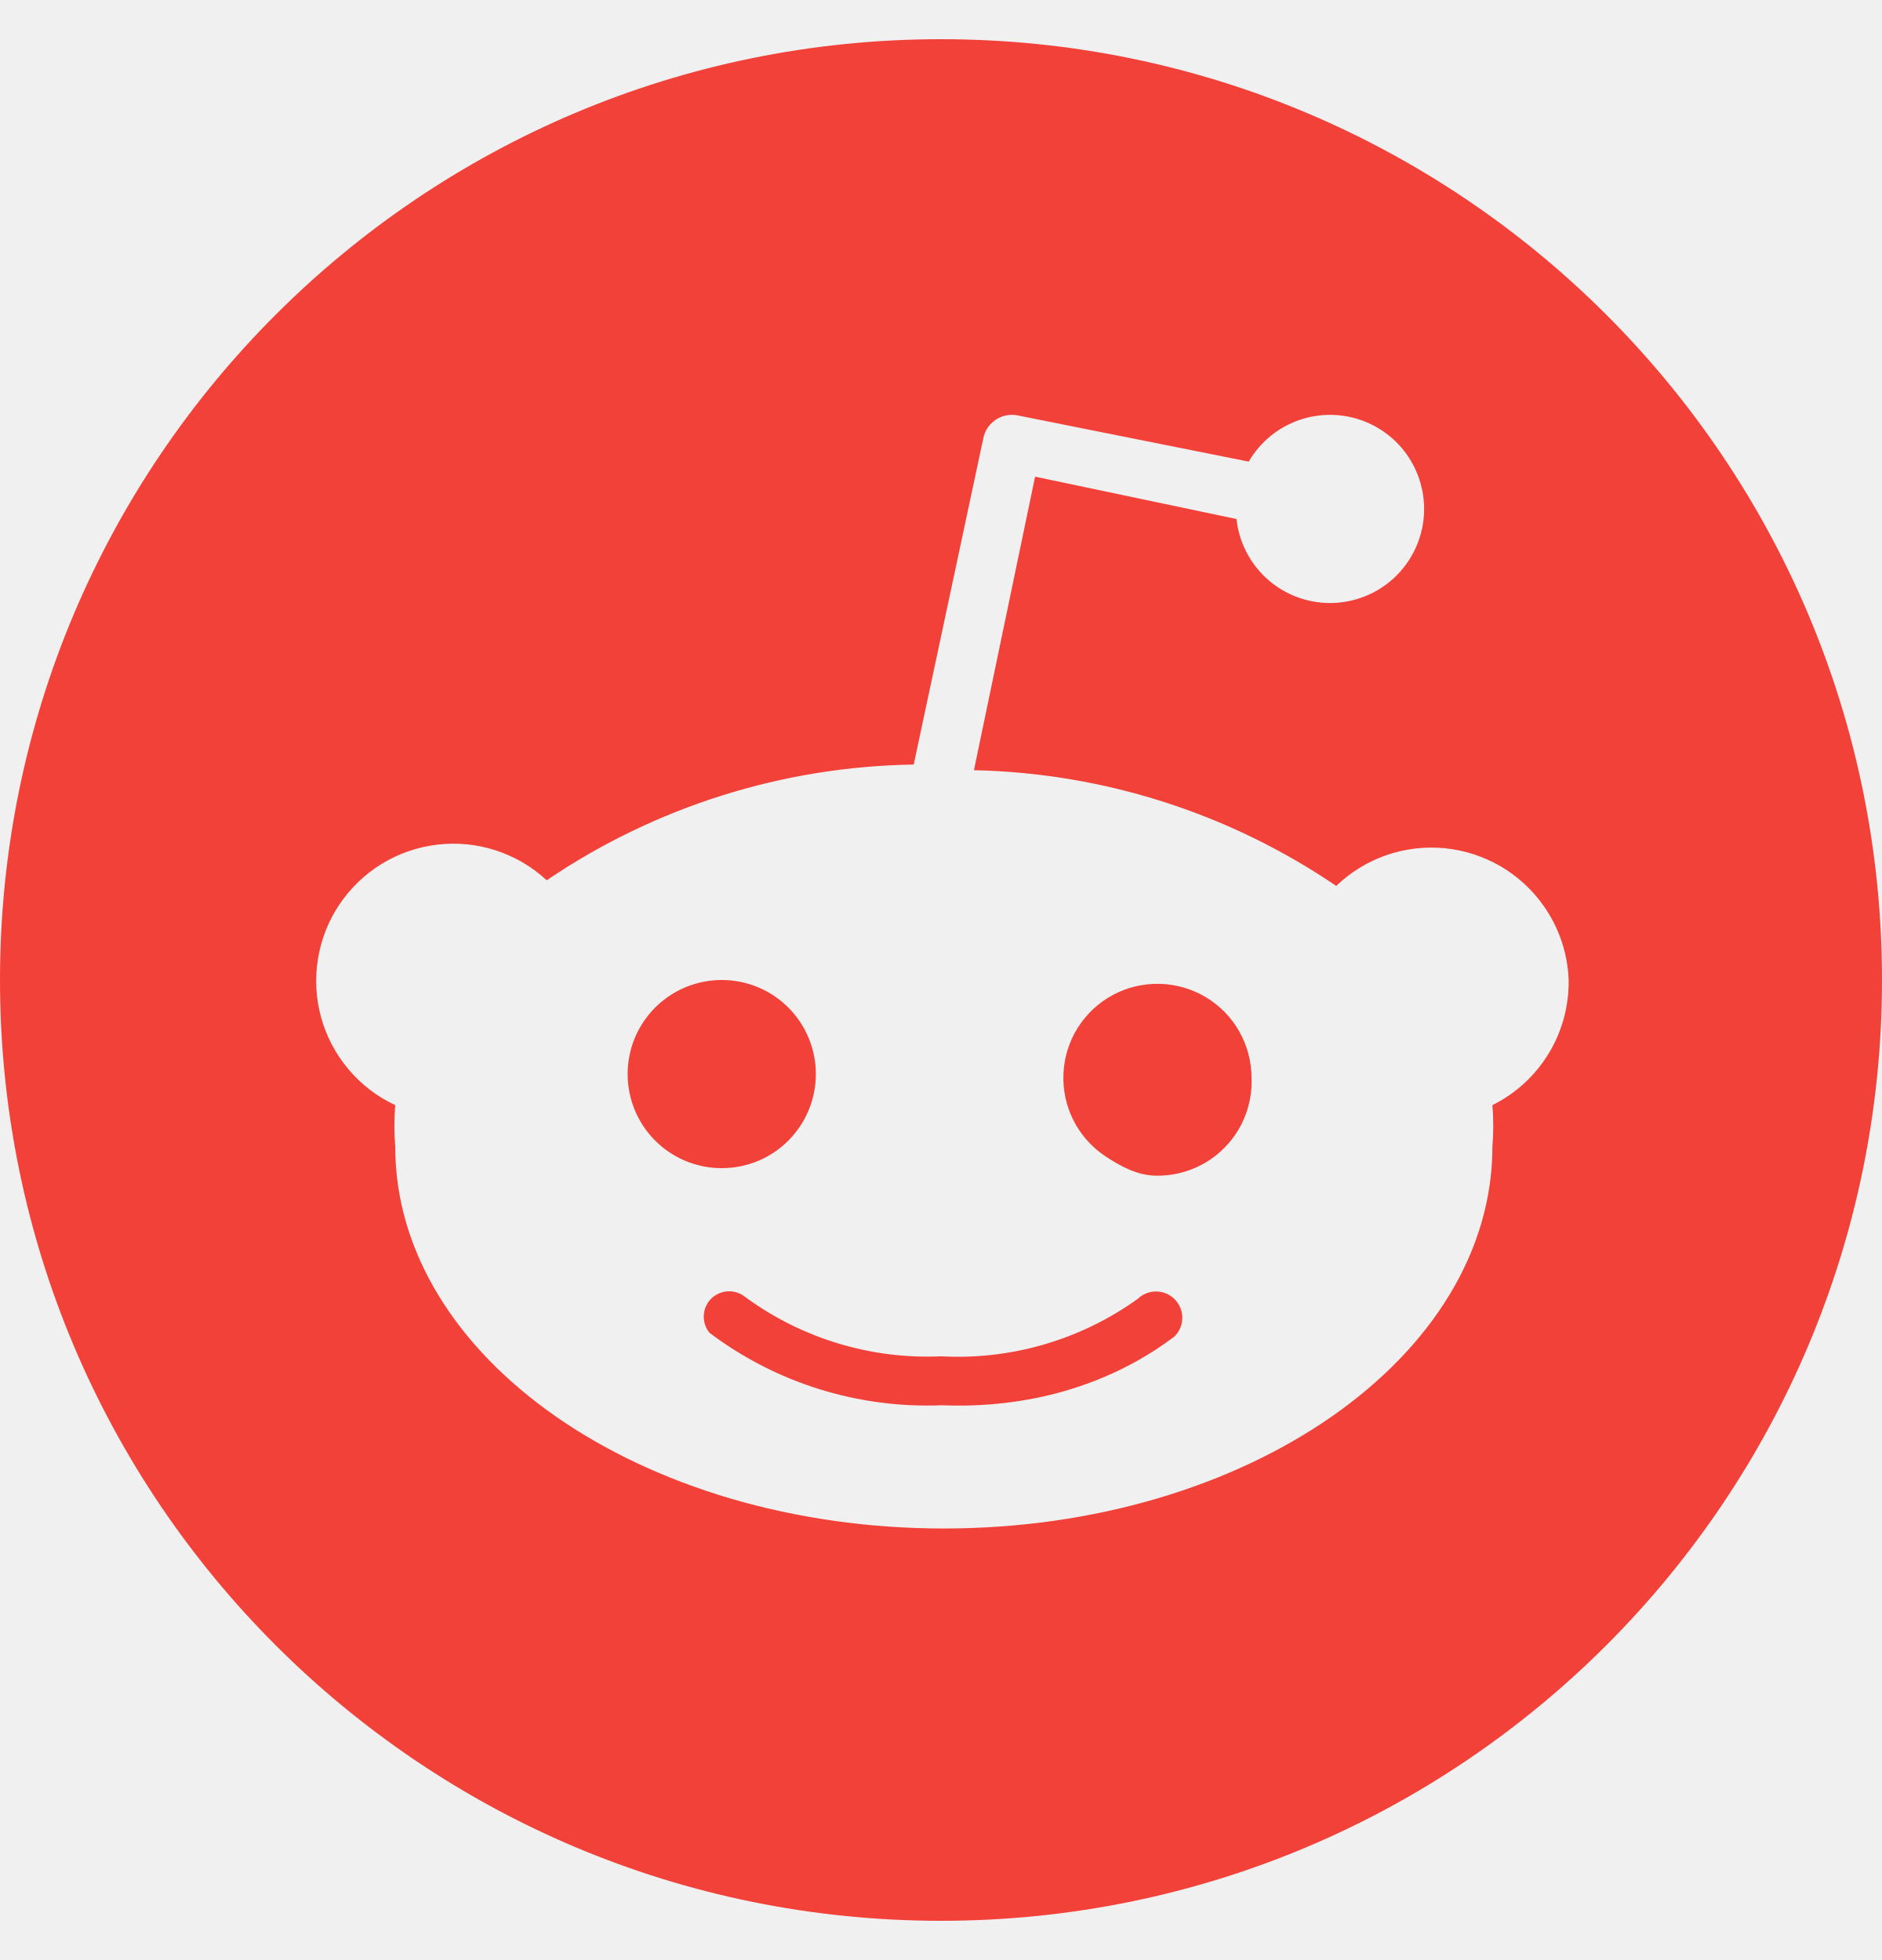
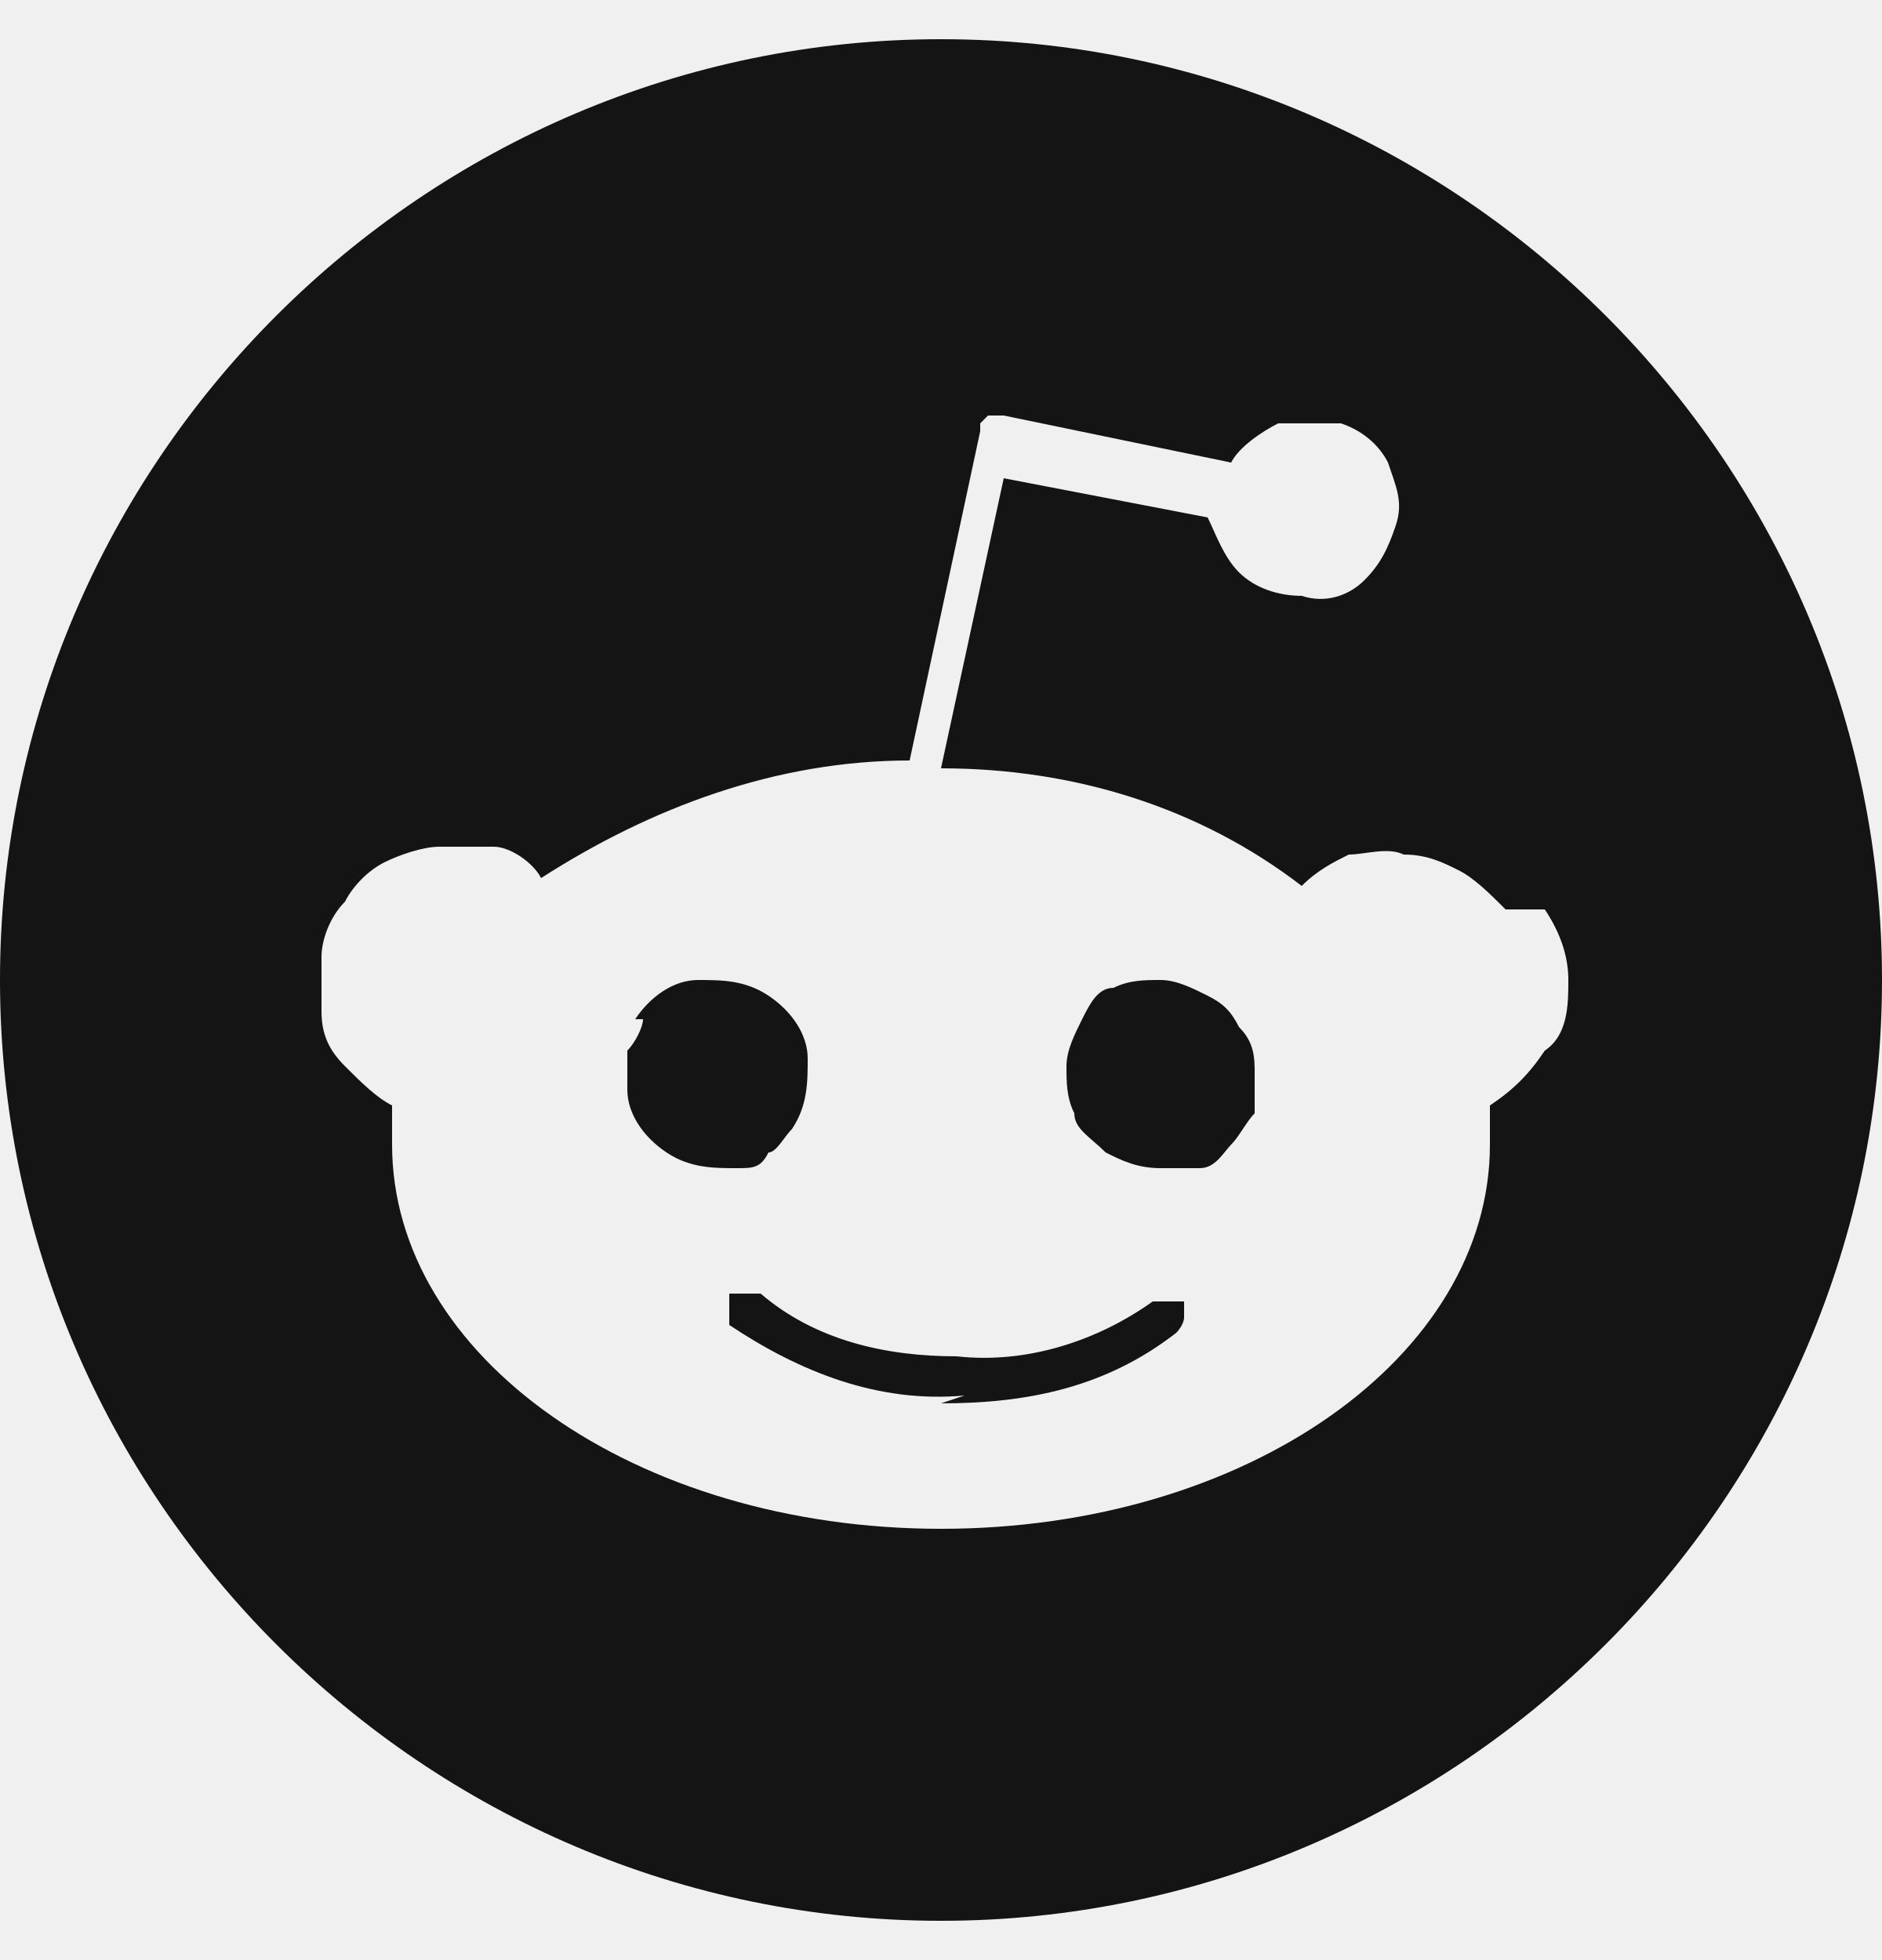
- <svg xmlns="http://www.w3.org/2000/svg" width="24" height="25" viewBox="0 0 24 25" fill="none">
-   <g clip-path="url(#clip0_115_524)">
-     <path fill-rule="evenodd" clip-rule="evenodd" d="M24 12.5C24 19.127 18.627 24.5 12 24.5C5.373 24.5 0 19.127 0 12.5C0 5.873 5.373 0.5 12 0.5C18.627 0.5 24 5.873 24 12.5ZM19.688 11.558C19.882 11.835 19.992 12.162 20.004 12.5C20.009 12.831 19.921 13.156 19.749 13.438C19.577 13.721 19.328 13.949 19.032 14.096C19.046 14.272 19.046 14.448 19.032 14.624C19.032 17.312 15.9 19.496 12.036 19.496C8.172 19.496 5.04 17.312 5.04 14.624C5.026 14.448 5.026 14.272 5.04 14.096C4.811 13.989 4.608 13.834 4.445 13.64C4.282 13.447 4.163 13.222 4.095 12.978C4.028 12.735 4.014 12.479 4.055 12.23C4.095 11.98 4.189 11.743 4.331 11.533C4.472 11.324 4.657 11.147 4.872 11.016C5.088 10.885 5.33 10.802 5.581 10.773C5.832 10.744 6.086 10.769 6.326 10.848C6.566 10.927 6.787 11.056 6.972 11.228C8.355 10.29 9.981 9.777 11.652 9.752L12.54 5.588C12.55 5.54 12.569 5.494 12.597 5.453C12.625 5.413 12.661 5.378 12.702 5.351C12.743 5.324 12.789 5.306 12.838 5.297C12.886 5.289 12.936 5.289 12.984 5.3L15.924 5.888C16.068 5.641 16.294 5.454 16.564 5.359C16.833 5.265 17.127 5.269 17.393 5.372C17.66 5.475 17.881 5.669 18.016 5.92C18.152 6.171 18.194 6.463 18.135 6.742C18.075 7.021 17.918 7.27 17.692 7.444C17.465 7.617 17.184 7.705 16.899 7.69C16.614 7.675 16.344 7.56 16.137 7.364C15.929 7.167 15.799 6.904 15.768 6.62L13.2 6.08L12.42 9.824C14.07 9.859 15.675 10.372 17.04 11.3C17.222 11.125 17.44 10.991 17.679 10.908C17.918 10.825 18.172 10.795 18.423 10.819C18.675 10.844 18.918 10.923 19.137 11.05C19.355 11.178 19.543 11.351 19.688 11.558ZM8.206 13.033C8.118 13.164 8.057 13.311 8.027 13.466C7.996 13.62 7.996 13.779 8.027 13.934C8.089 14.246 8.272 14.521 8.537 14.698C8.802 14.875 9.126 14.939 9.438 14.877C9.593 14.847 9.74 14.786 9.871 14.698C10.002 14.611 10.114 14.498 10.202 14.367C10.379 14.102 10.443 13.778 10.381 13.466C10.319 13.154 10.136 12.879 9.871 12.702C9.606 12.525 9.282 12.461 8.97 12.523C8.658 12.585 8.383 12.768 8.206 13.033ZM12.012 17.924C13.077 17.968 14.125 17.69 14.976 17.048C15.04 16.986 15.076 16.901 15.077 16.812C15.078 16.723 15.044 16.638 14.982 16.574C14.951 16.543 14.915 16.517 14.874 16.5C14.834 16.483 14.79 16.473 14.746 16.473C14.657 16.472 14.572 16.506 14.508 16.568C13.78 17.09 12.895 17.349 12 17.3C11.106 17.34 10.226 17.073 9.504 16.544C9.442 16.493 9.363 16.467 9.283 16.471C9.202 16.475 9.126 16.509 9.069 16.565C9.012 16.622 8.979 16.698 8.975 16.779C8.971 16.859 8.997 16.938 9.048 17C9.899 17.642 10.947 17.968 12.012 17.924ZM14.093 14.746C14.291 14.878 14.511 14.996 14.748 14.996C14.911 14.998 15.072 14.967 15.223 14.904C15.373 14.842 15.509 14.749 15.622 14.632C15.736 14.516 15.824 14.377 15.882 14.225C15.94 14.073 15.967 13.911 15.96 13.748C15.96 13.541 15.906 13.337 15.804 13.157C15.702 12.976 15.555 12.826 15.377 12.719C15.199 12.613 14.996 12.554 14.789 12.549C14.582 12.544 14.377 12.592 14.194 12.69C14.011 12.788 13.857 12.931 13.746 13.106C13.635 13.281 13.572 13.482 13.562 13.689C13.551 13.896 13.595 14.103 13.688 14.288C13.781 14.473 13.921 14.631 14.093 14.746Z" fill="#F24139" />
-   </g>
+ <svg xmlns="http://www.w3.org/2000/svg" id="Camada_1" version="1.1" viewBox="0 0 24 25">
  <defs>
-     <clipPath id="clip0_115_524">
-       <rect width="24" height="24" fill="white" transform="translate(0 0.5)" />
+     <style>
+       .st0 {
+         fill: none;
+       }
+ 
+       .st1 {
+         fill: #141414;
+         fill-rule: evenodd;
+       }
+ 
+       .st2 {
+         clip-path: url(#clippath);
+       }
+     </style>
+     <clipPath id="clippath">
+       <rect class="st0" y=".5" width="24" height="24" />
    </clipPath>
  </defs>
+   <g class="st2">
+     <path class="st1" d="M24,12.5c0,6.6-5.4,12-12,12S0,19.1,0,12.5,5.4.5,12,.5s12,5.4,12,12ZM19.7,11.6c.2.3.3.6.3.9,0,.3,0,.7-.3.9-.2.3-.4.5-.7.7,0,.2,0,.4,0,.5,0,2.7-3.1,4.9-7,4.9s-7-2.2-7-4.9c0-.2,0-.4,0-.5-.2-.1-.4-.3-.6-.5s-.3-.4-.3-.7c0-.2,0-.5,0-.7,0-.2.1-.5.3-.7.1-.2.3-.4.5-.5.2-.1.5-.2.7-.2.3,0,.5,0,.7,0,.2,0,.5.2.6.4,1.4-.9,3-1.5,4.7-1.5l.9-4.2s0,0,0-.1c0,0,0,0,.1-.1,0,0,0,0,.1,0s0,0,.1,0l2.9.6c.1-.2.4-.4.6-.5.3,0,.6,0,.8,0,.3.1.5.3.6.5.1.3.2.5.1.8s-.2.5-.4.7c-.2.2-.5.3-.8.2-.3,0-.6-.1-.8-.3-.2-.2-.3-.5-.4-.7l-2.6-.5-.8,3.7c1.7,0,3.3.5,4.6,1.5.2-.2.4-.3.6-.4.2,0,.5-.1.7,0,.3,0,.5.1.7.2.2.1.4.3.6.5ZM8.2,13c0,.1-.1.3-.2.4,0,.2,0,.3,0,.5,0,.3.2.6.5.8.3.2.6.2.9.2.2,0,.3,0,.4-.2.1,0,.2-.2.3-.3.2-.3.2-.6.2-.9,0-.3-.2-.6-.5-.8-.3-.2-.6-.2-.9-.2-.3,0-.6.2-.8.5ZM12,17.9c1.1,0,2.1-.2,3-.9,0,0,.1-.1.1-.2,0,0,0-.2,0-.2,0,0,0,0-.1,0,0,0,0,0-.1,0,0,0-.2,0-.2,0-.7.5-1.6.8-2.5.7-.9,0-1.8-.2-2.5-.8,0,0-.1,0-.2,0,0,0-.2,0-.2,0,0,0,0,.1,0,.2,0,0,0,.2,0,.2.9.6,1.9,1,3,.9ZM14.1,14.7c.2.1.4.2.7.2.2,0,.3,0,.5,0s.3-.2.4-.3c.1-.1.2-.3.3-.4,0-.2,0-.3,0-.5,0-.2,0-.4-.2-.6-.1-.2-.2-.3-.4-.4-.2-.1-.4-.2-.6-.2-.2,0-.4,0-.6.1-.2,0-.3.2-.4.4-.1.2-.2.4-.2.6,0,.2,0,.4.1.6,0,.2.2.3.4.5Z" />
+   </g>
</svg>
